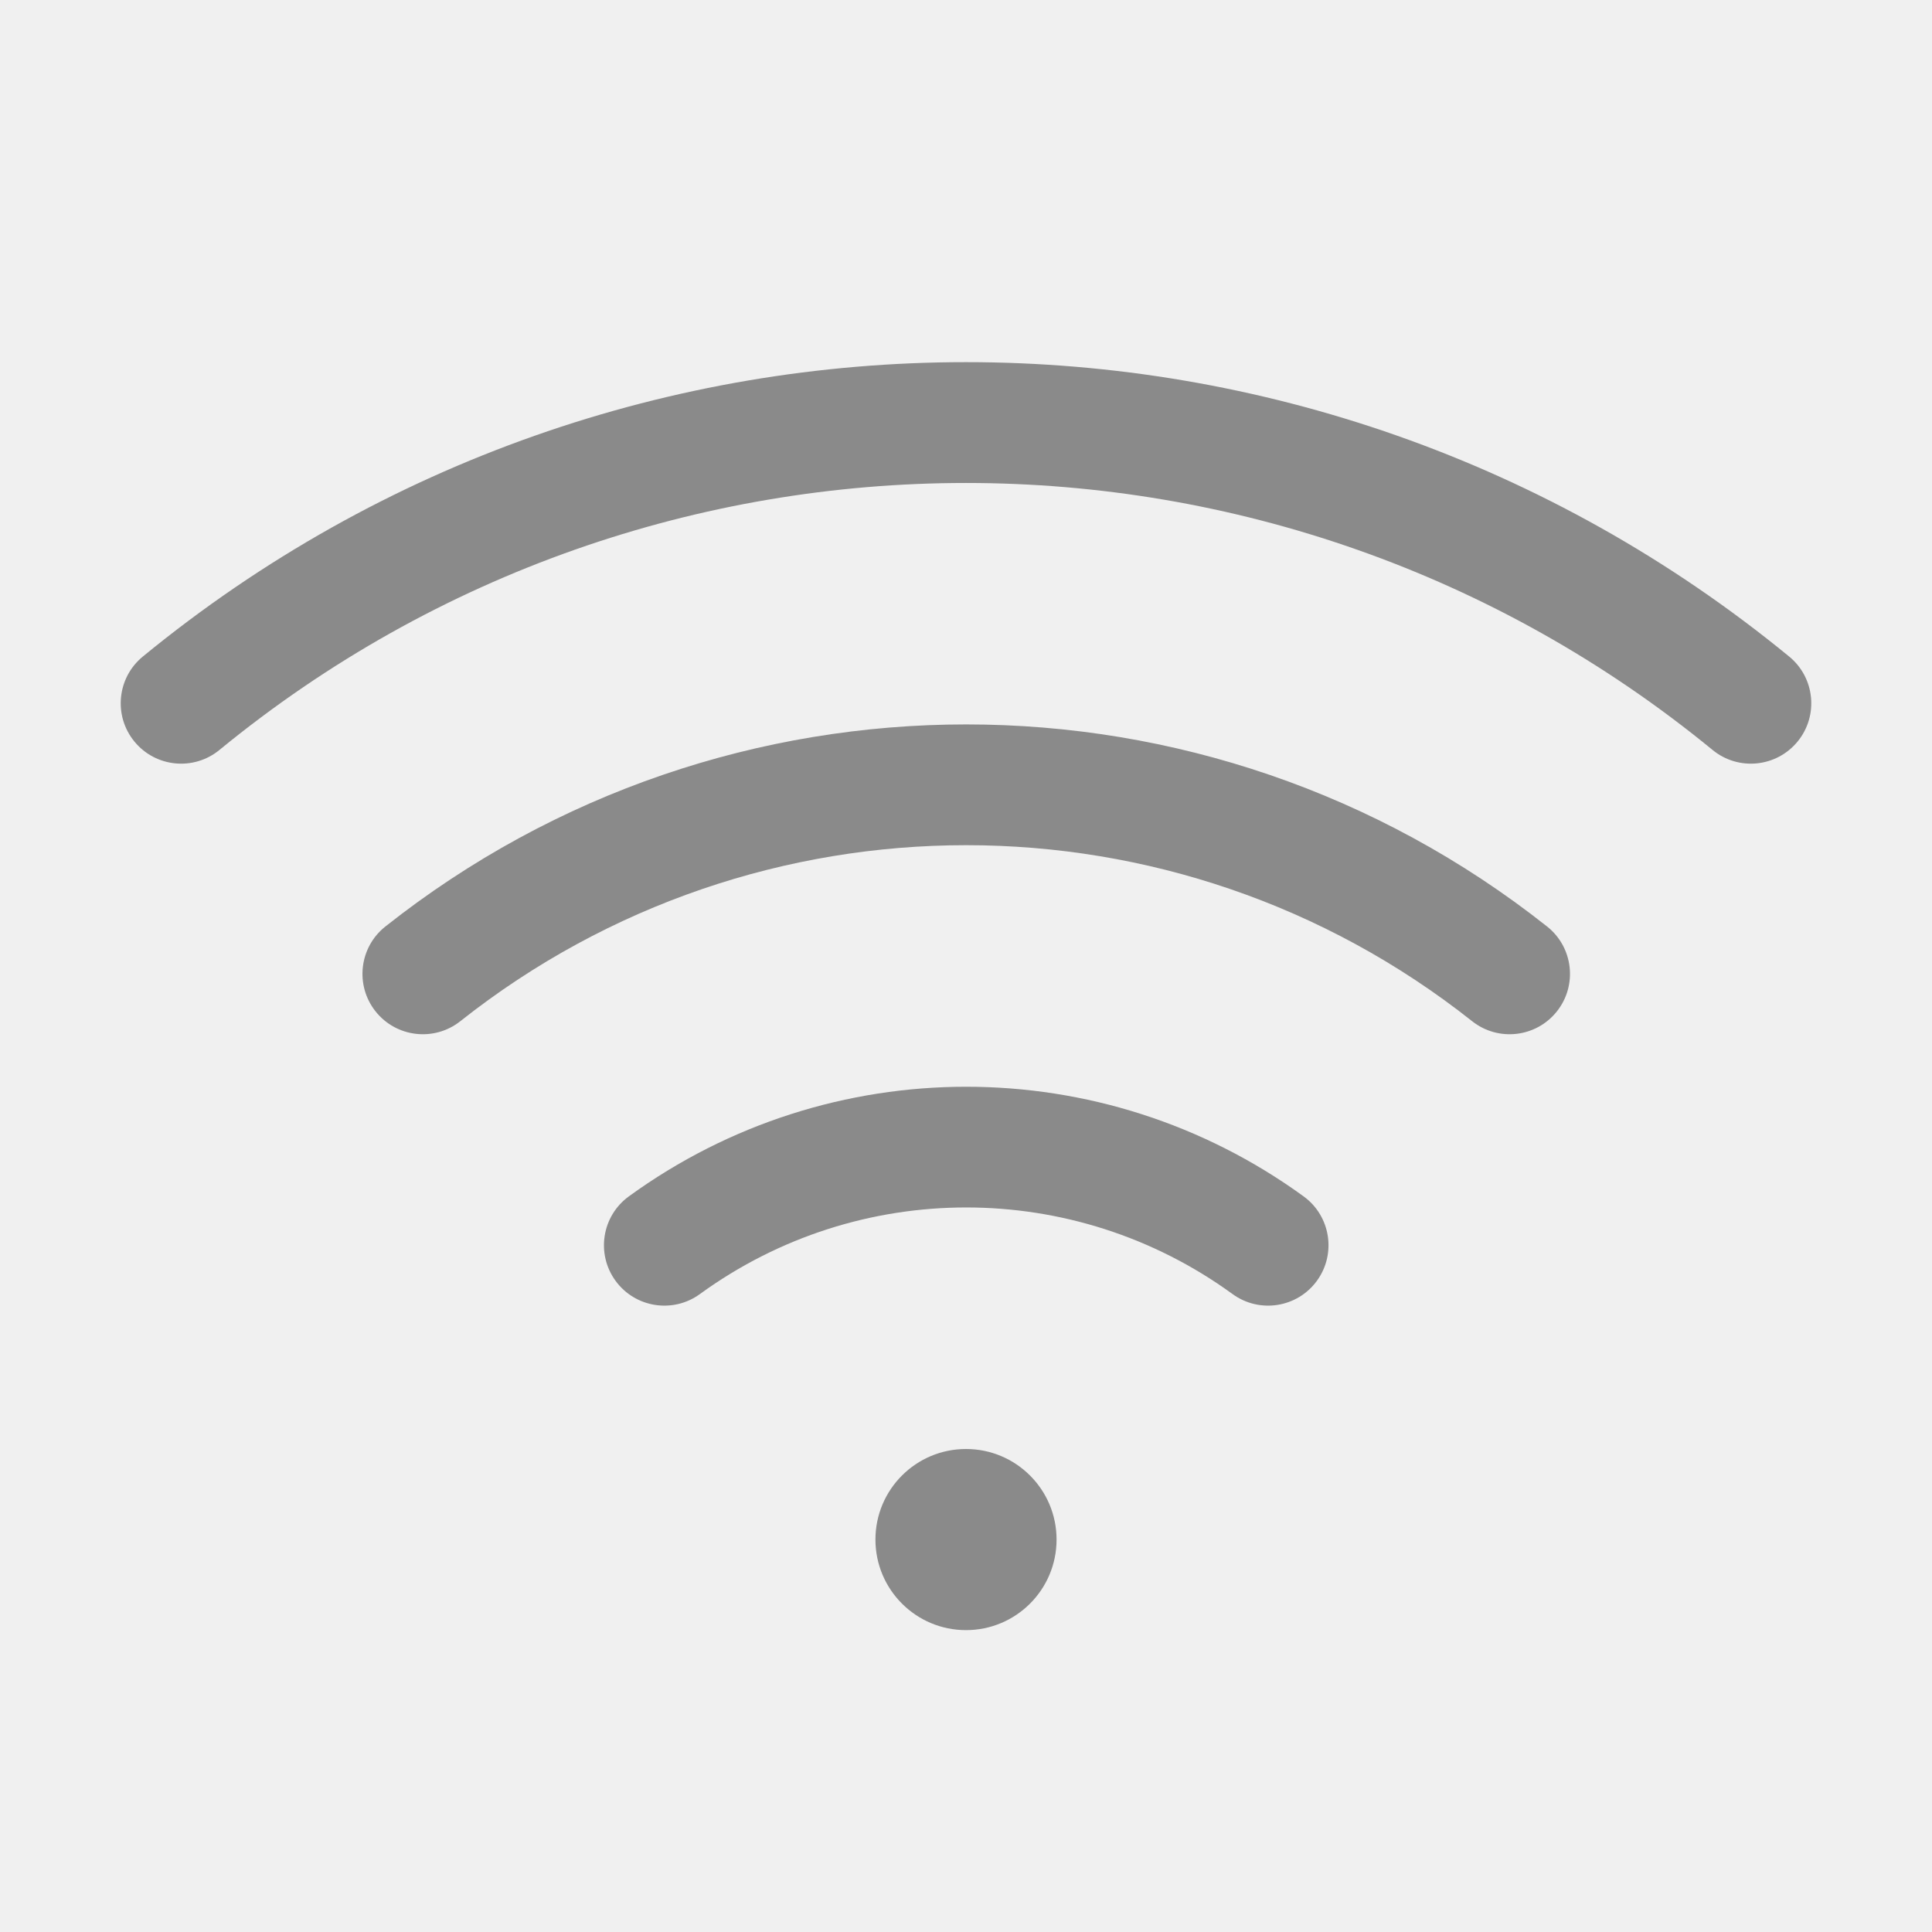
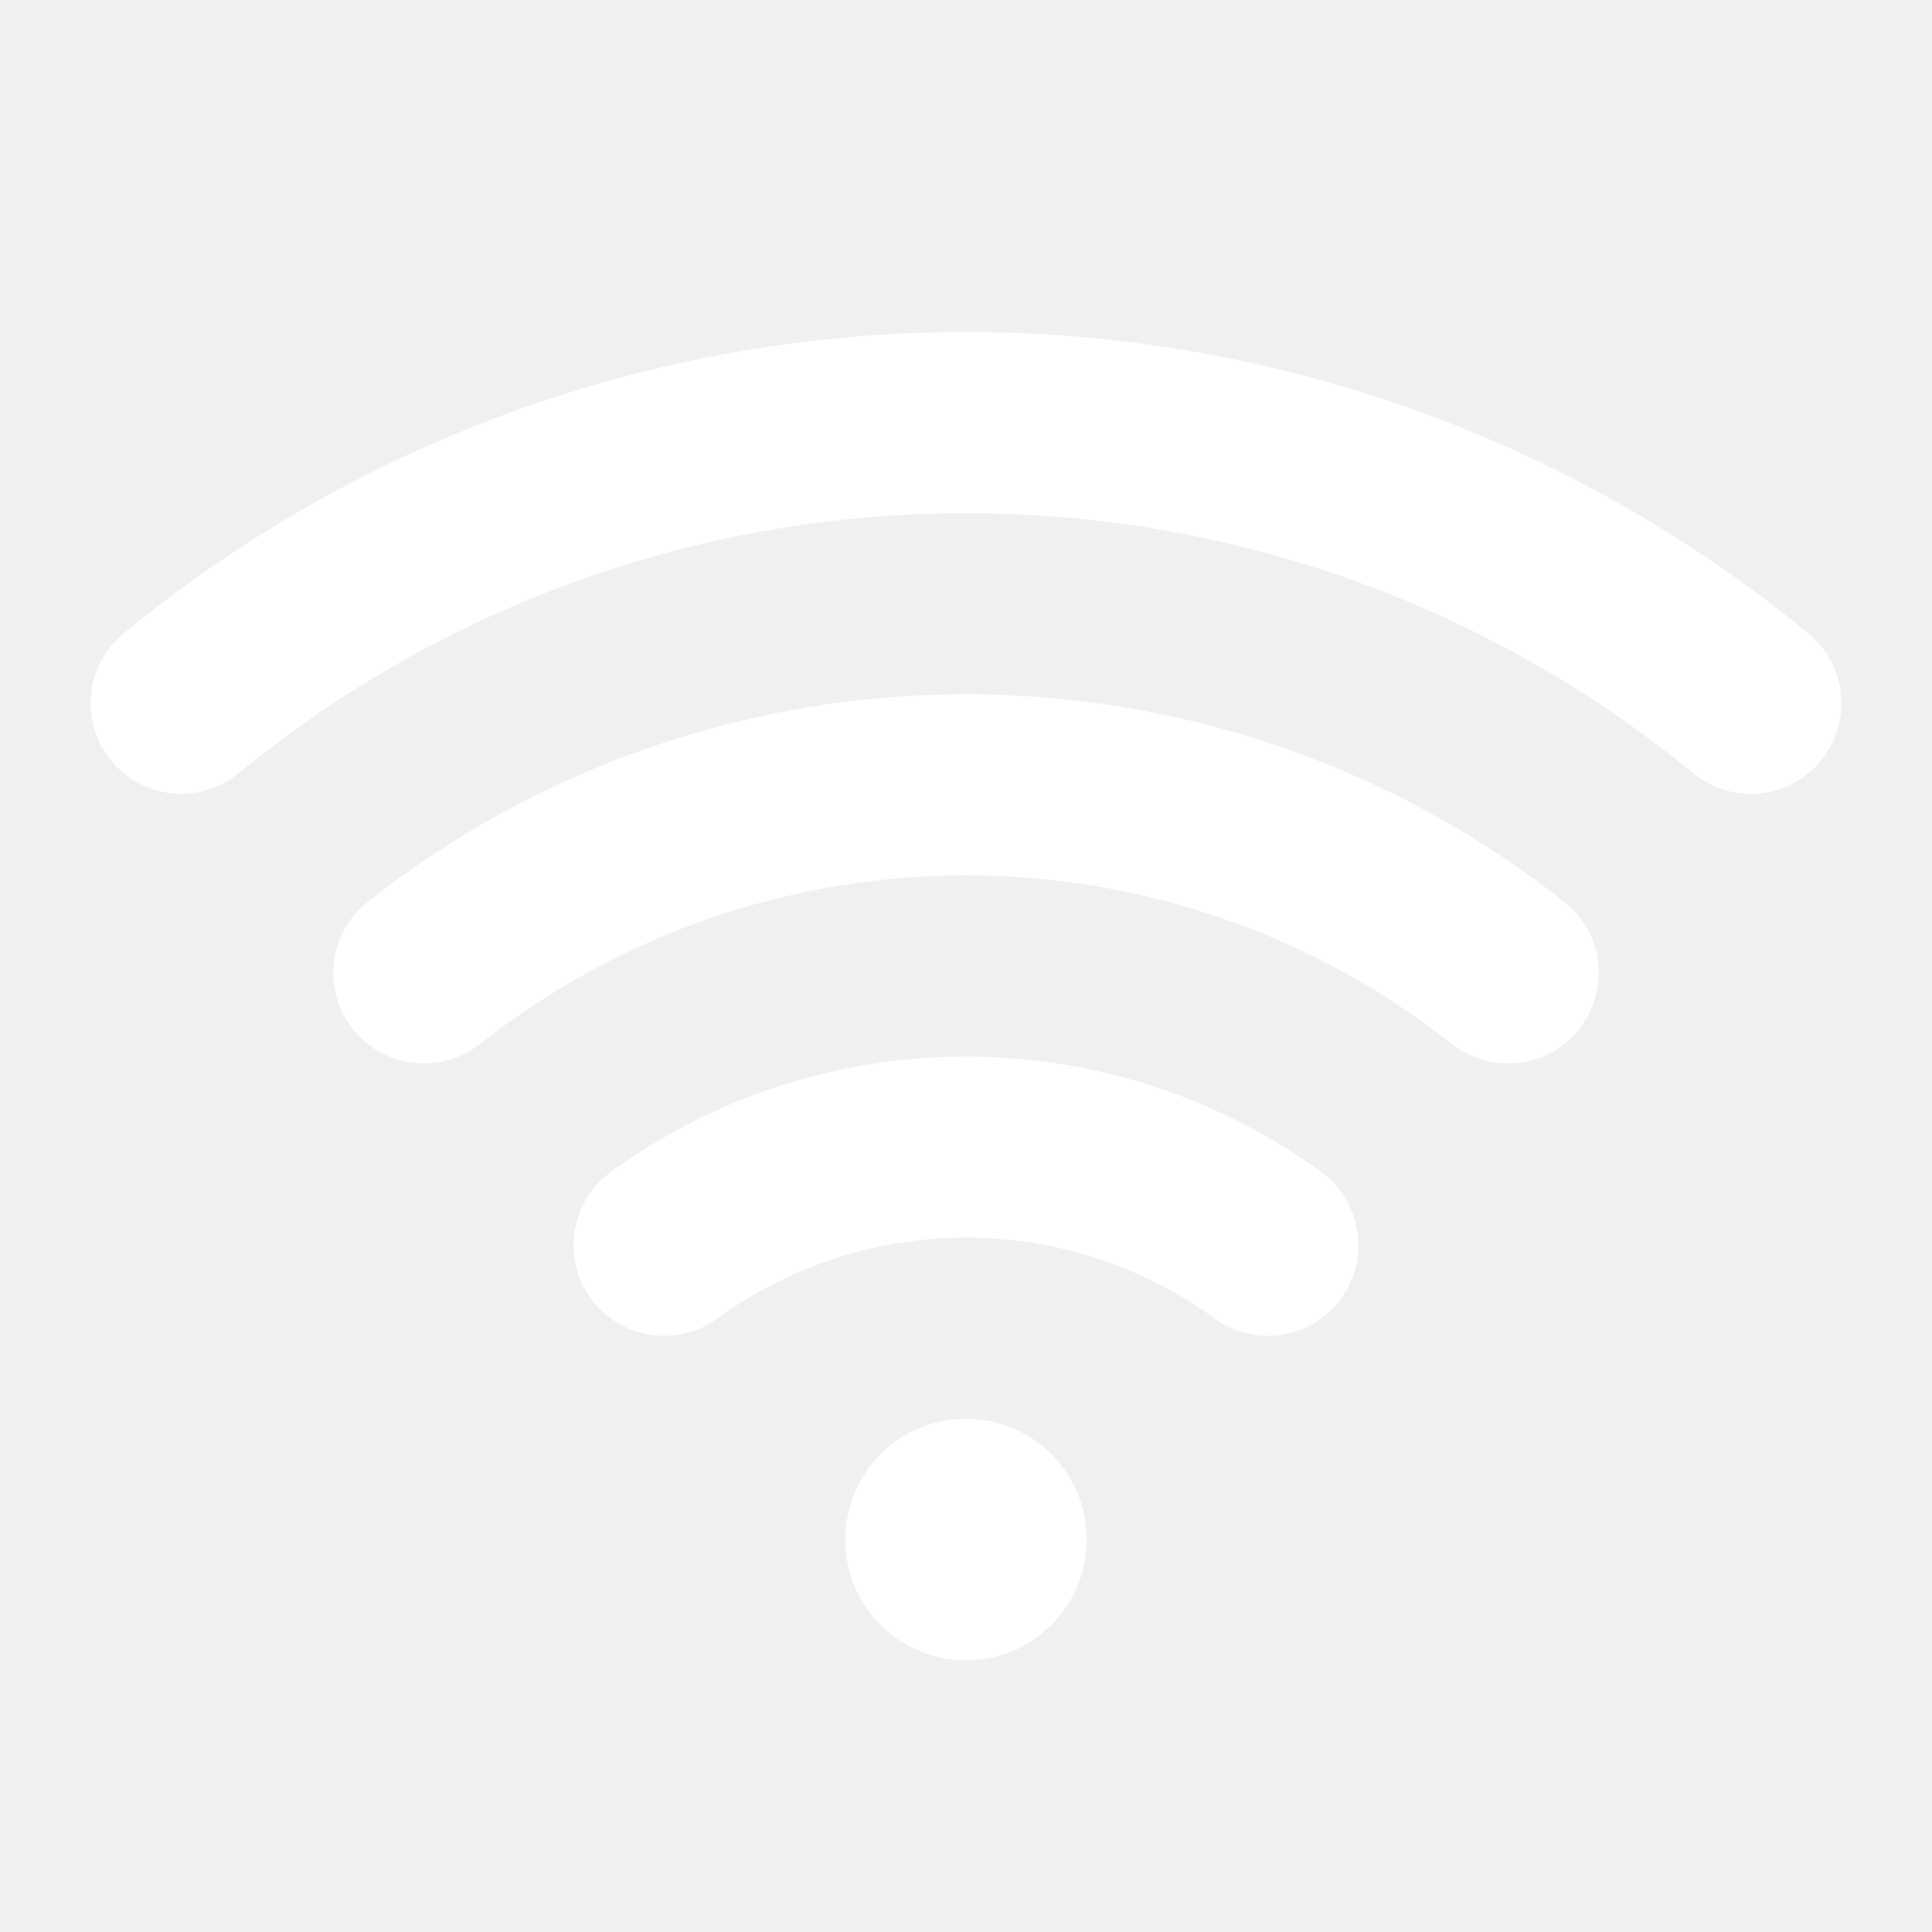
- <svg xmlns="http://www.w3.org/2000/svg" viewBox="0 0 256 256" fill="#8a8a8a">
-   <path d="M140,204a12,12,0,1,1-12-12A12,12,0,0,1,140,204ZM237.08,87A172,172,0,0,0,18.92,87,8,8,0,0,0,29.08,99.37a156,156,0,0,1,197.84,0A8,8,0,0,0,237.08,87ZM205,122.77a124,124,0,0,0-153.94,0A8,8,0,0,0,61,135.31a108,108,0,0,1,134.06,0,8,8,0,0,0,11.24-1.3A8,8,0,0,0,205,122.77Zm-32.26,35.76a76.05,76.05,0,0,0-89.42,0,8,8,0,0,0,9.42,12.94,60,60,0,0,1,70.58,0,8,8,0,1,0,9.42-12.94Z" />
+ <svg xmlns="http://www.w3.org/2000/svg" viewBox="0 0 256 256" fill="#ffffff">
+   <path d="M144,204a16,16,0,1,1-16-16A16,16,0,0,1,144,204ZM239.61,83.91a176,176,0,0,0-223.22,0,12,12,0,1,0,15.23,18.55,152,152,0,0,1,192.76,0,12,12,0,1,0,15.23-18.55Zm-32.16,35.73a128,128,0,0,0-158.9,0,12,12,0,0,0,14.9,18.81,104,104,0,0,1,129.1,0,12,12,0,0,0,14.9-18.81ZM175.07,155.3a80.05,80.05,0,0,0-94.14,0,12,12,0,0,0,14.14,19.4,56,56,0,0,1,65.86,0,12,12,0,1,0,14.14-19.4Z" />
</svg>
